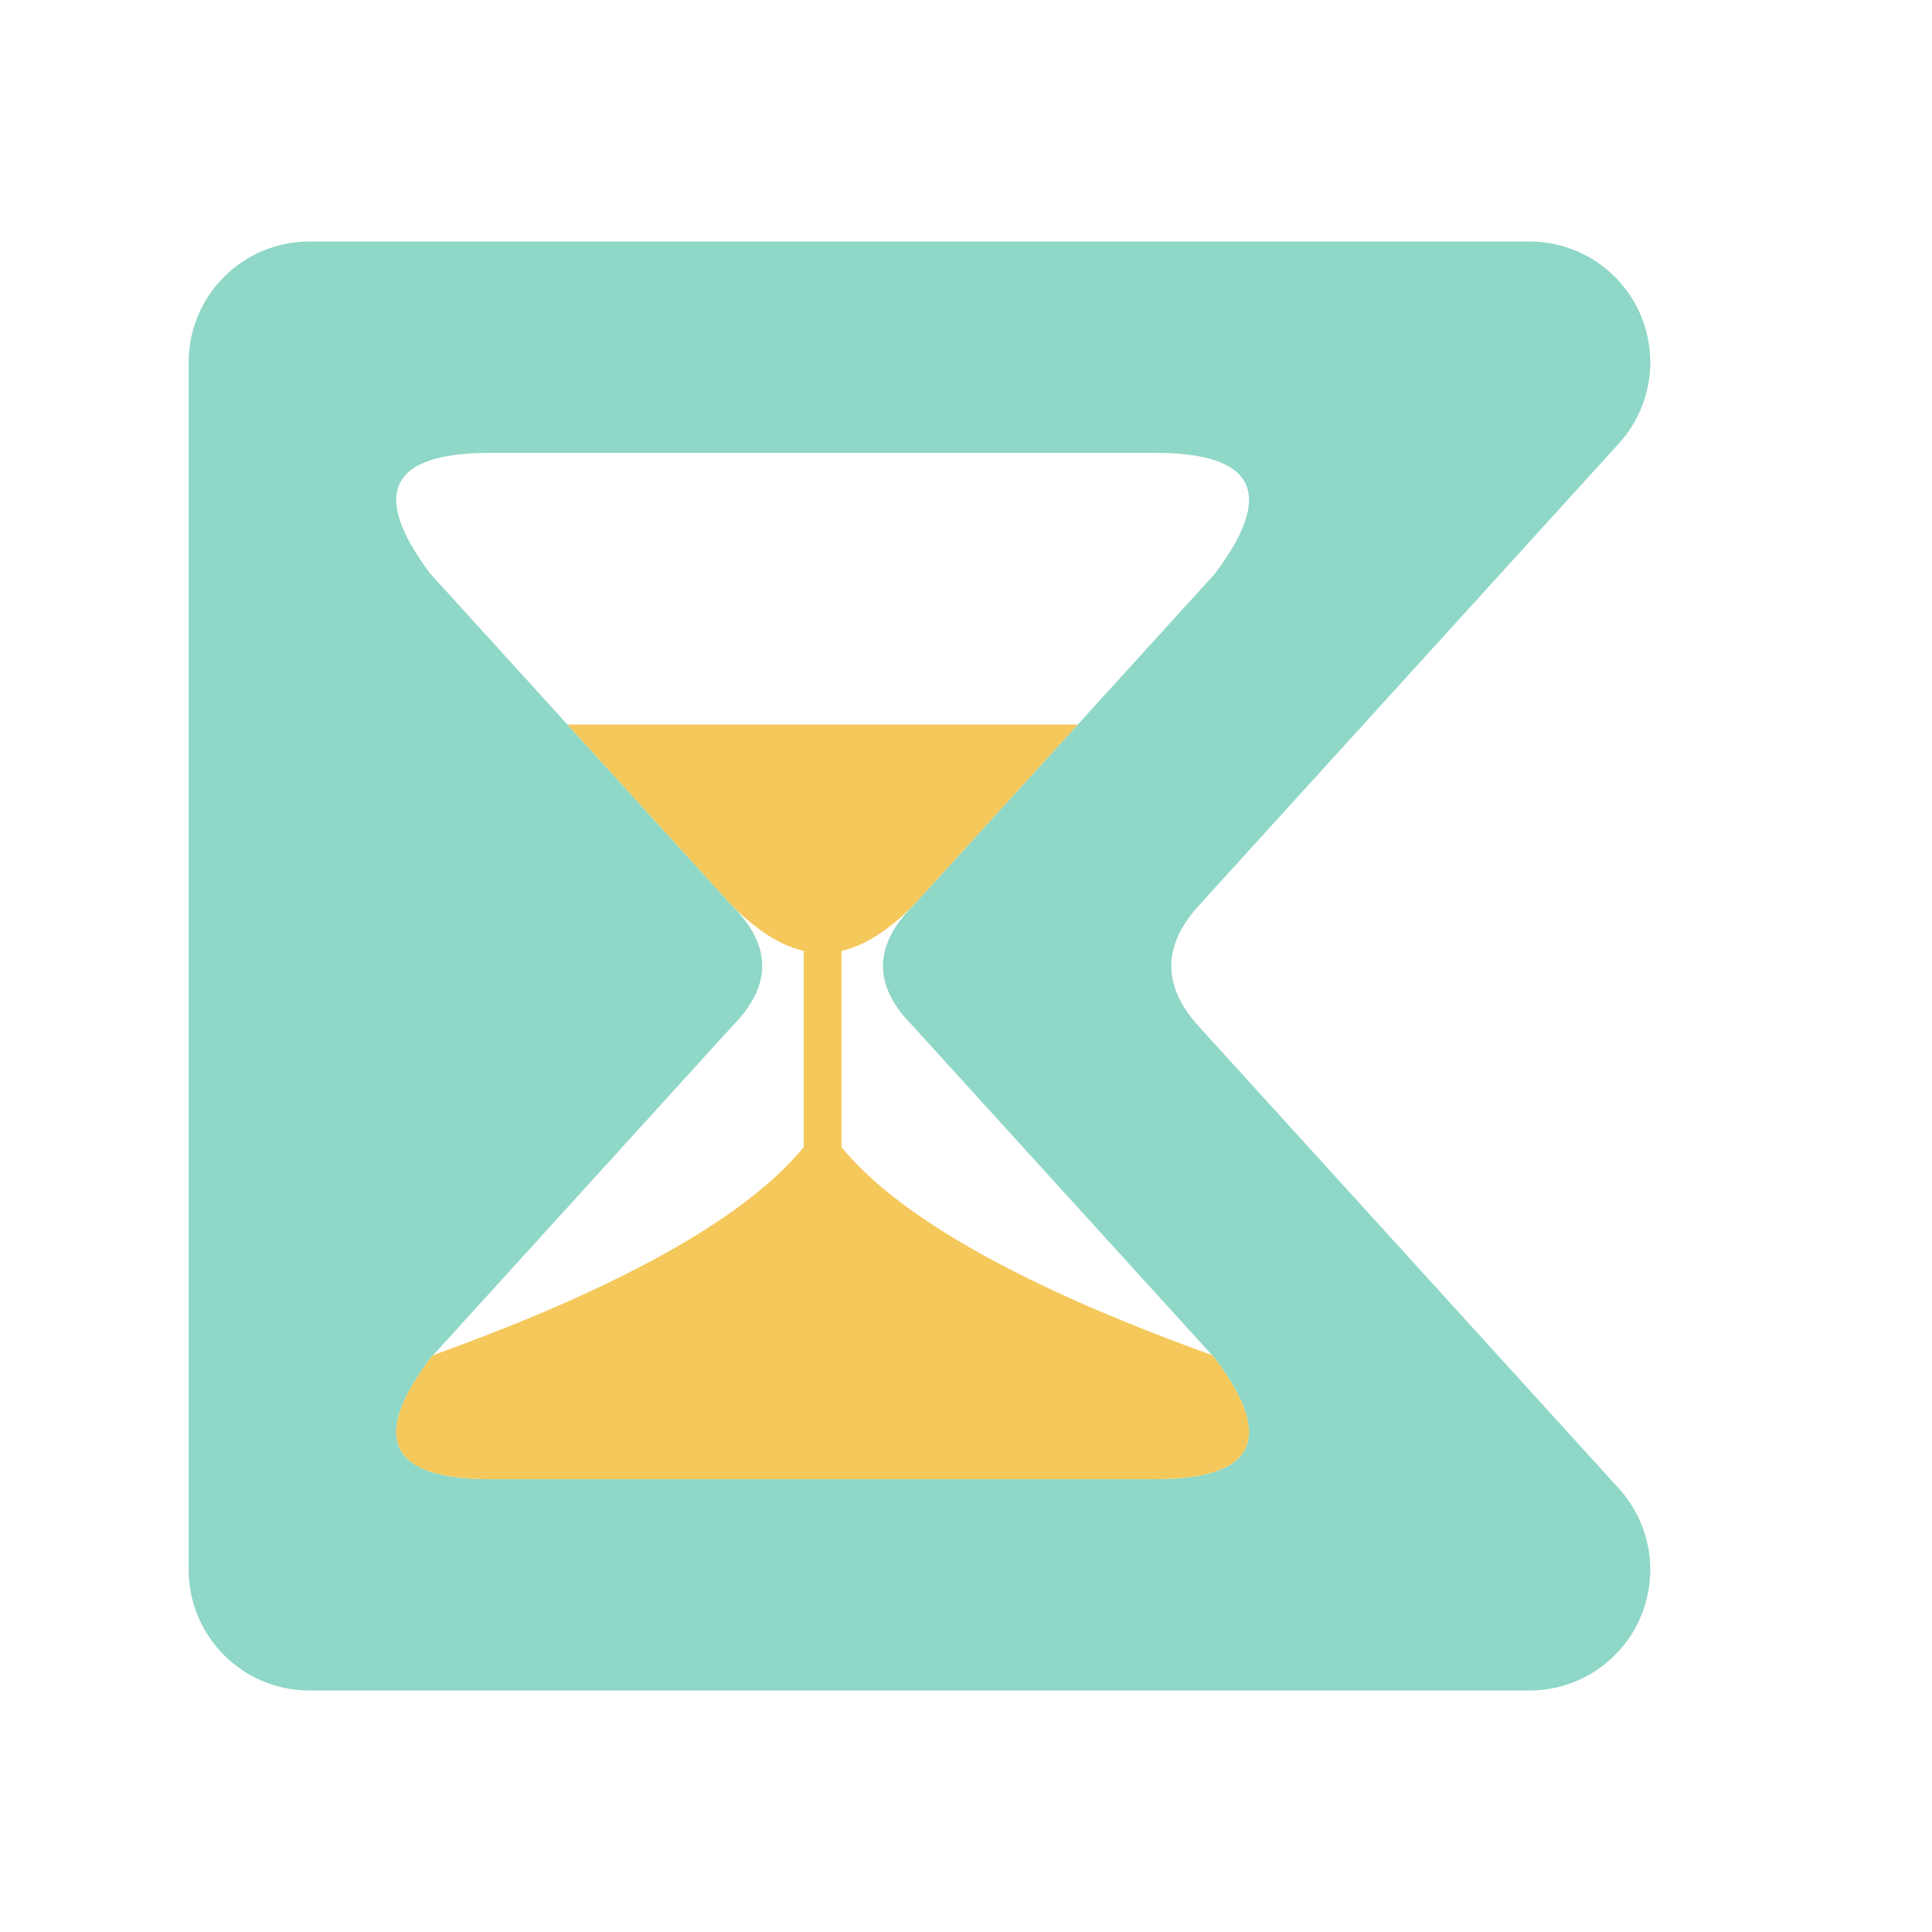
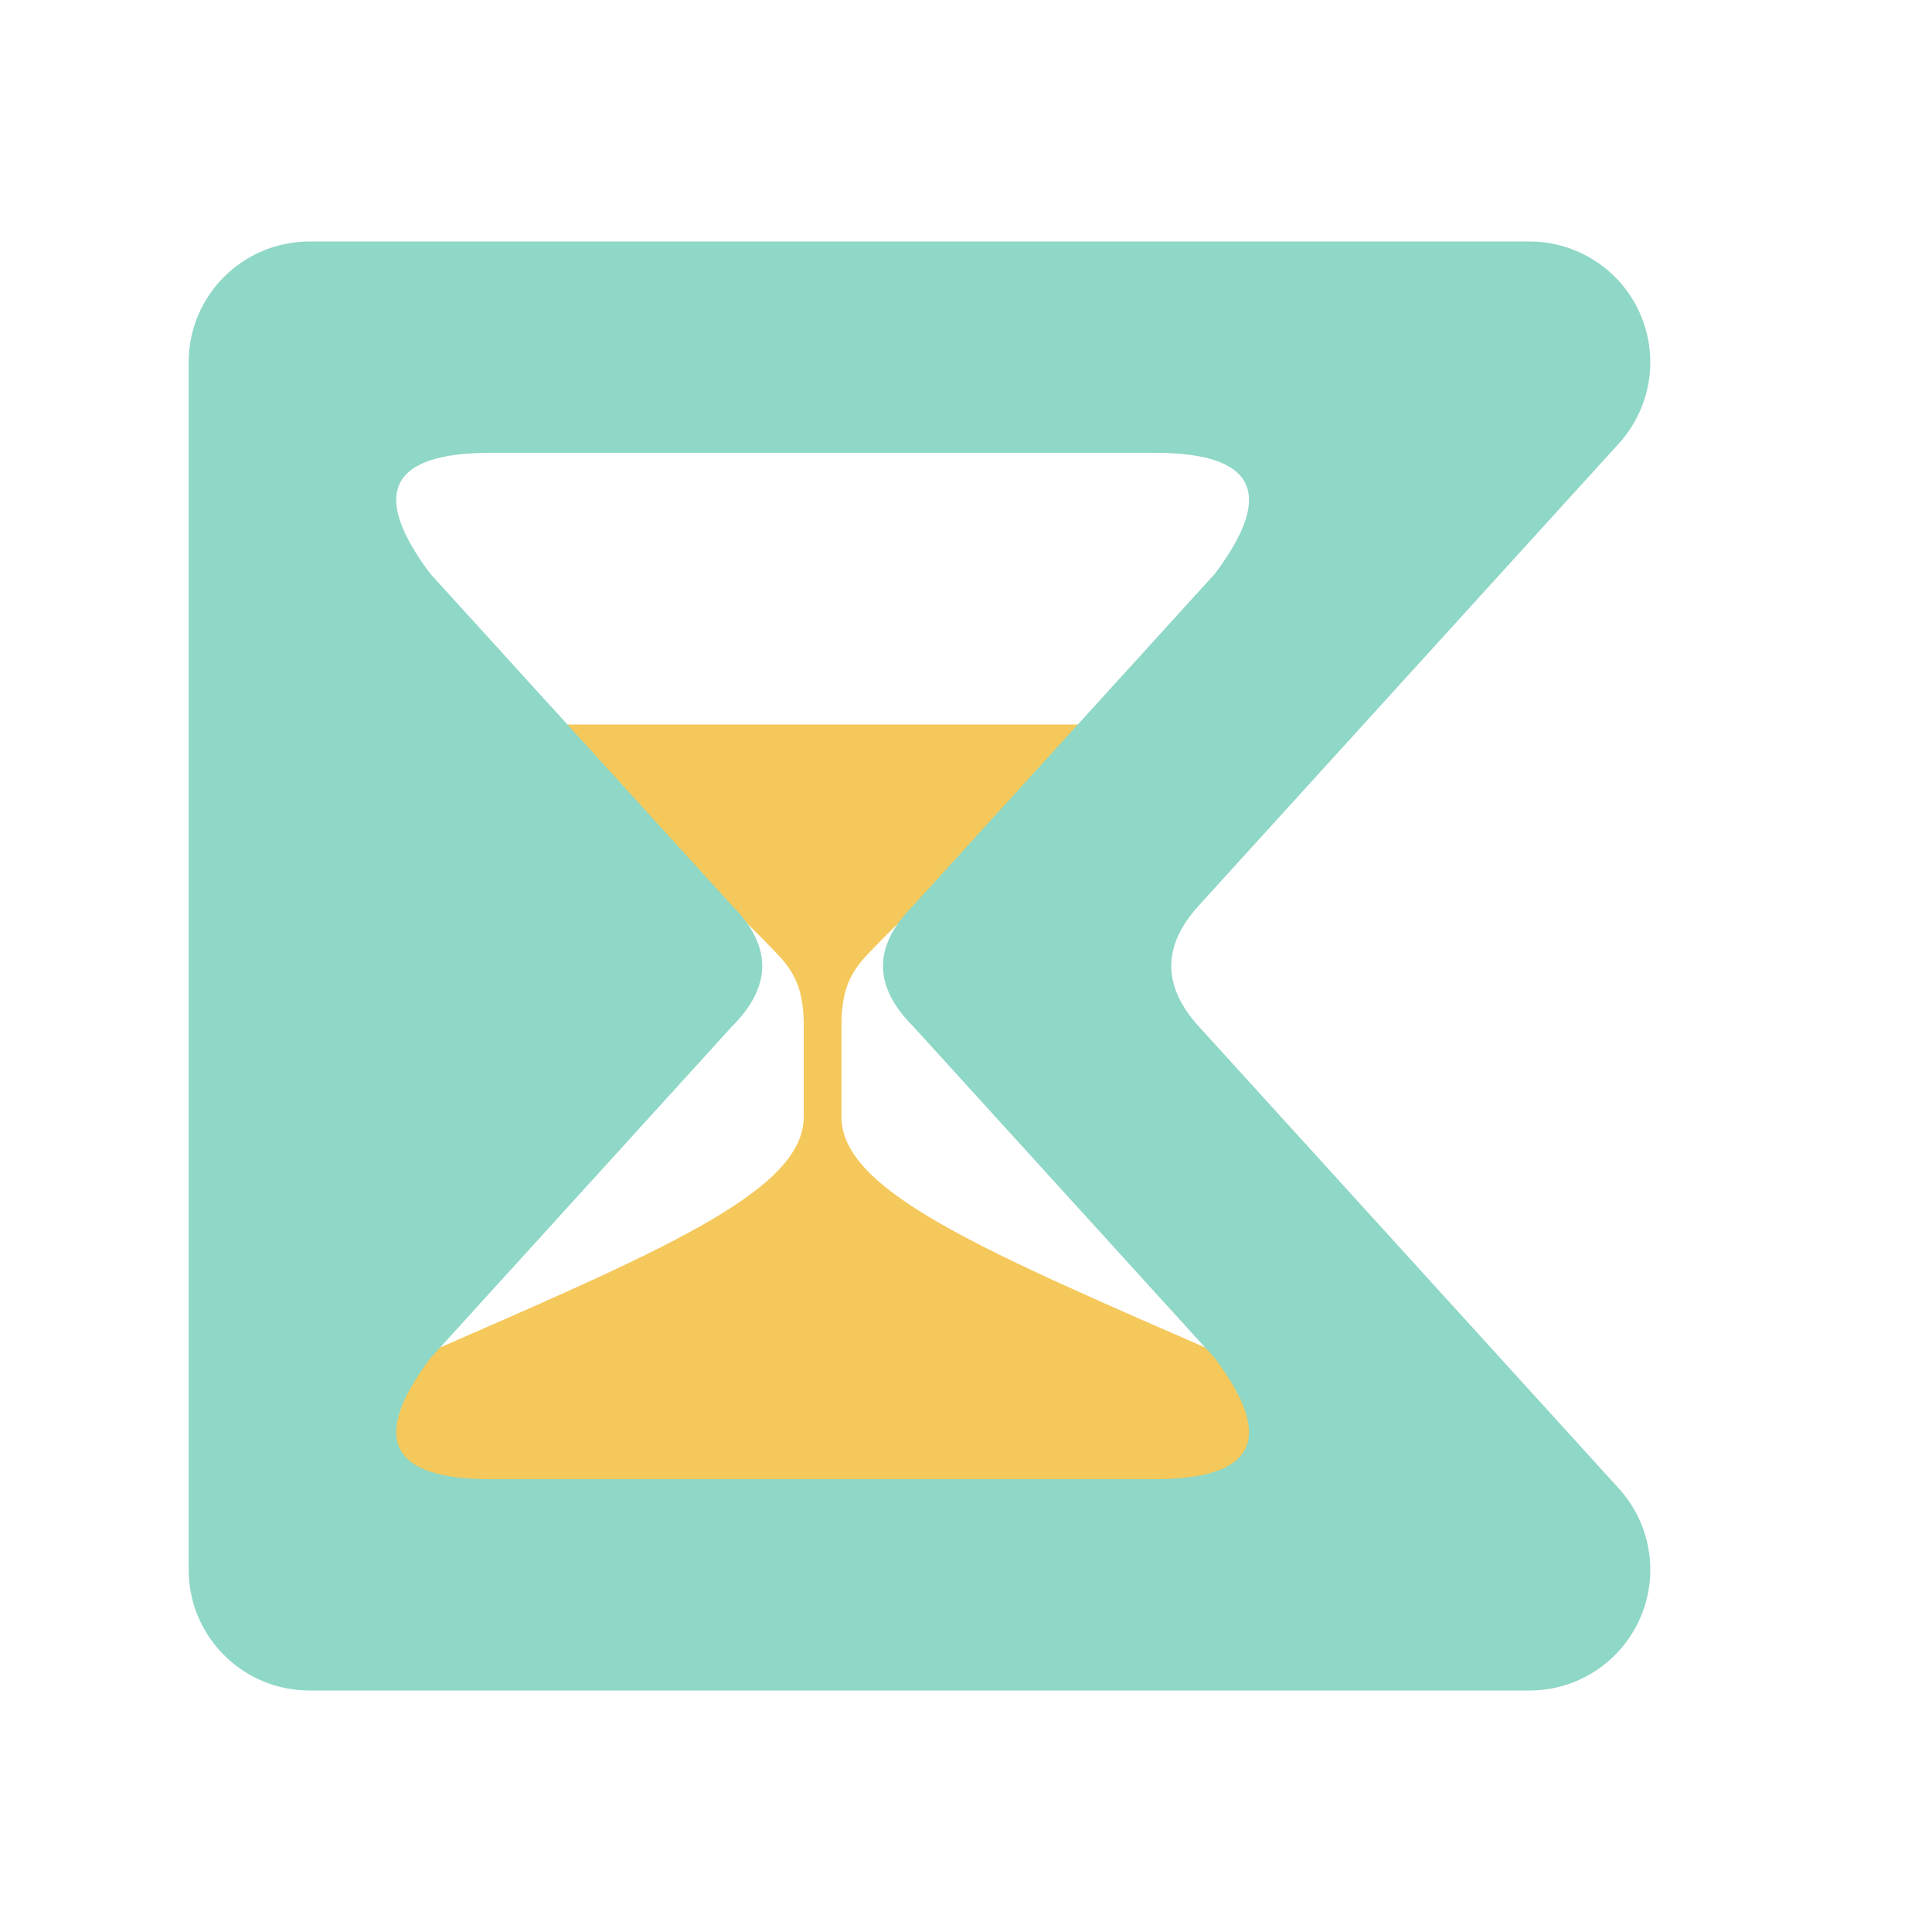
<svg xmlns="http://www.w3.org/2000/svg" viewBox="0 0 128 128">
+   <path transform="translate(-3.5 0)" fill="#F4C85B" d="M40 48H76C71 54 65 59 61.2 63C59.8 64.4 59.25 65.6 59.25 68V74C59.25 79 69 83 85 90Q92 99 80 99H36Q24 99 31 90C47 83 56.75 79 56.75 74V68C56.75 65.6 56.2 64.4 54.8 63C51 59 45 54 40 48Z" />
  <path transform="translate(-3.5 0)" fill="#8FD7C7" fill-rule="evenodd" d="M24 16H104.836A8 8 0 0 1 110.755 29.381L82.92 60Q79.28 64 82.92 68L110.755 98.619A8 8 0 0 1 104.836 112H24A8 8 0 0 1 16 104V24A8 8 0 0 1 24 16Z M36 30H80Q90 30 84 38L64 60Q60 64 64 68L84 90Q90 98 80 98H36Q26 98 32 90L52 68Q56 64 52 60L32 38Q26 30 36 30Z" />
-   <path transform="translate(-3.5 0)" fill="#F4C85B" d="M41.09 48H74.91L64 60Q61.5 62.5 59.25 63V76Q65 83 83.8 89.78L84 90Q90 98 80 98H36Q26 98 32 90L32.2 89.78Q51 83 56.75 76V63Q54.5 62.5 52 60Z" />
</svg>
